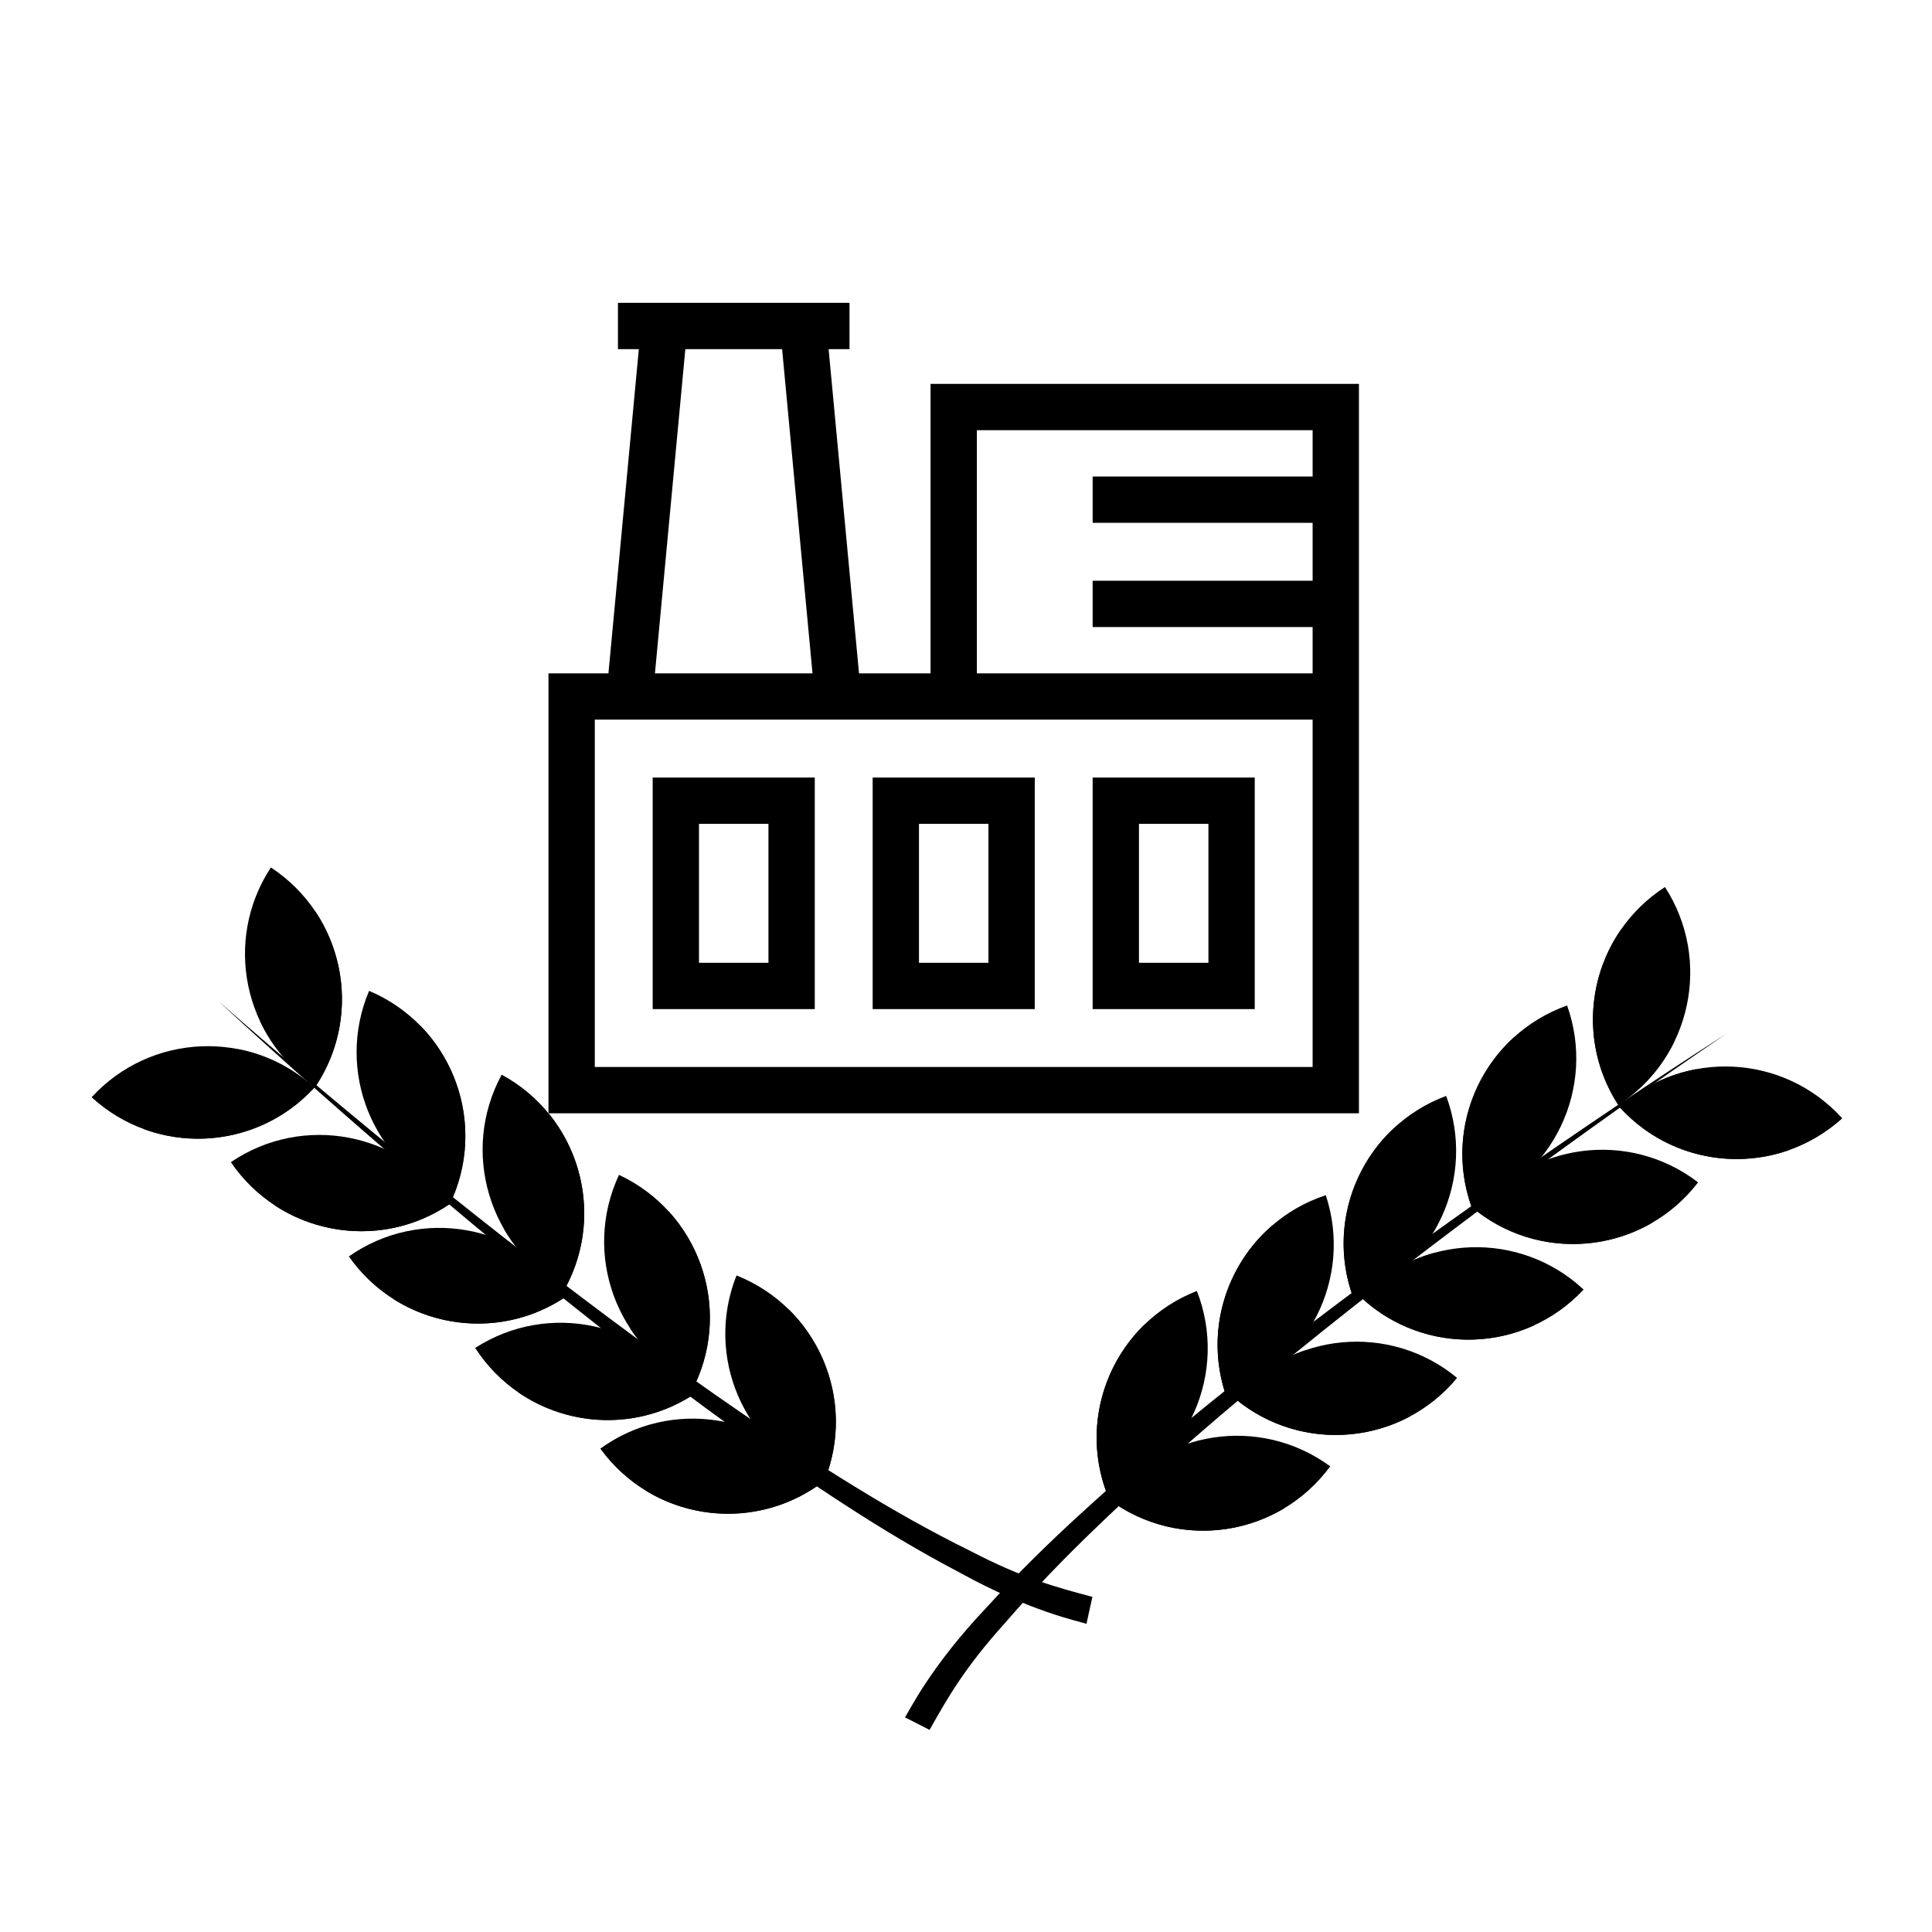
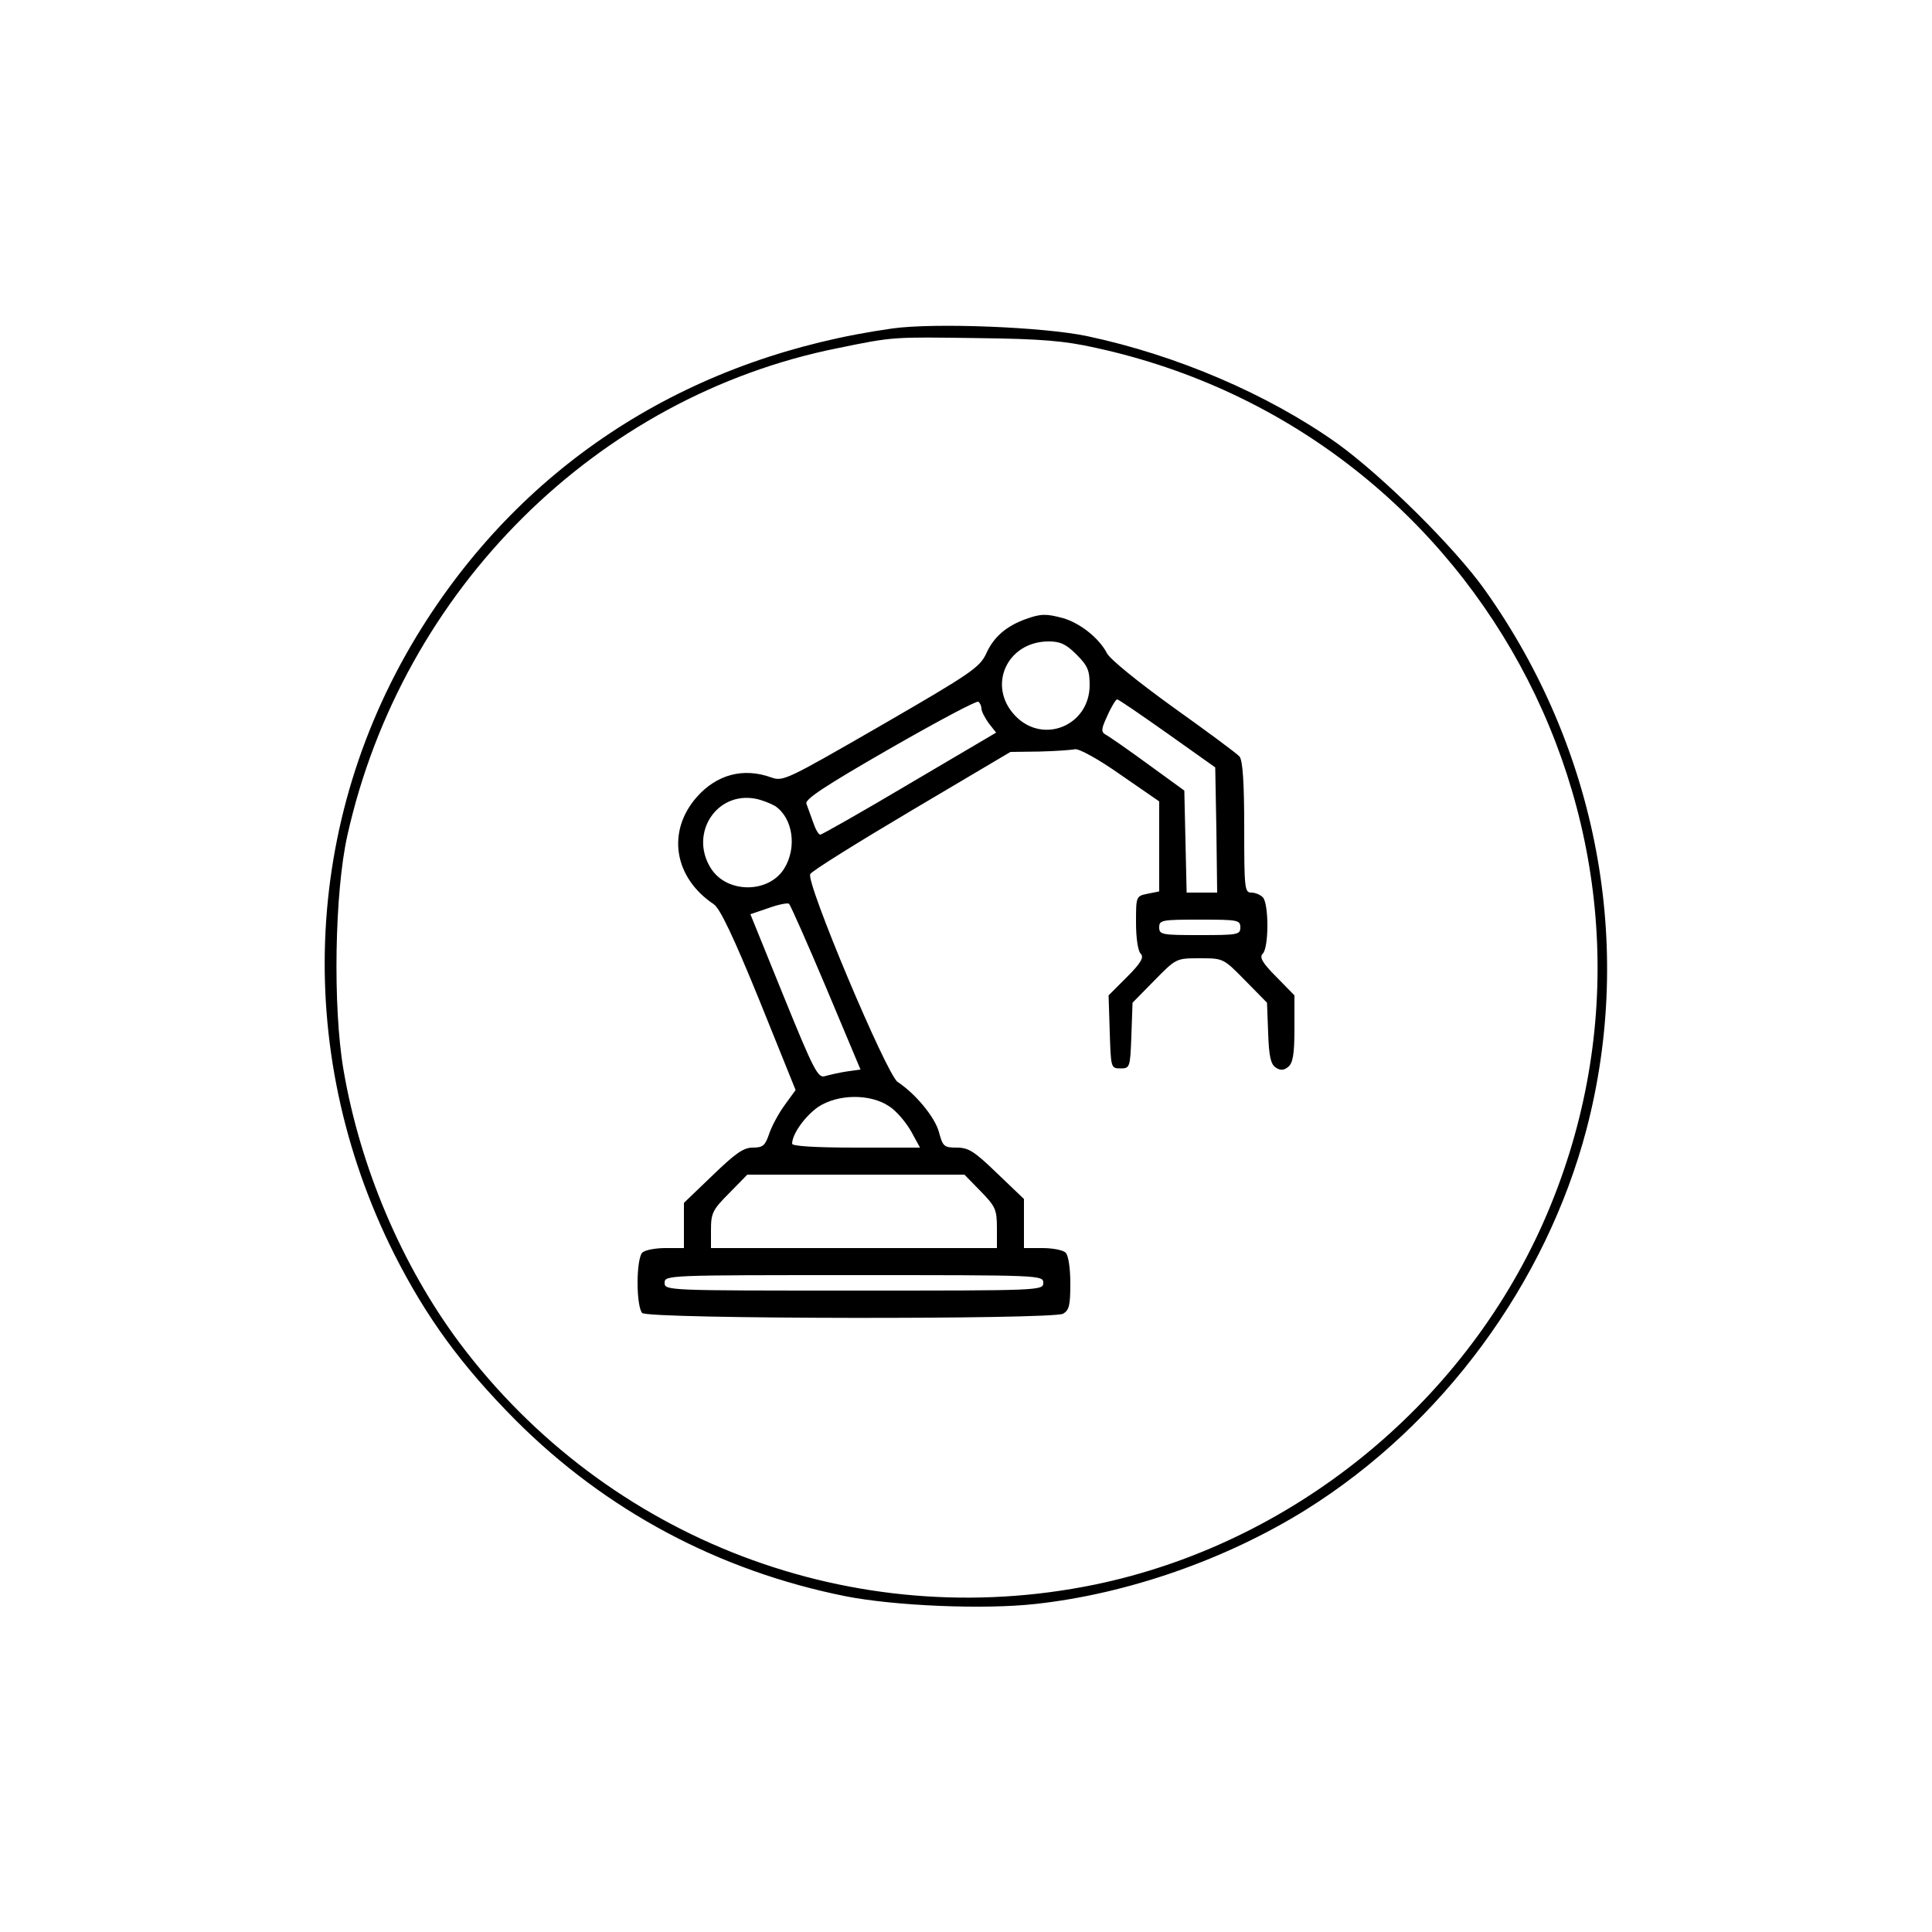
- <svg xmlns="http://www.w3.org/2000/svg" enable-background="new 0 0 80 80" viewBox="0 0 80 80" version="1.1" id="svg186">
-   <defs id="defs190" />
-   <g id="g1019" transform="translate(-2.226311,-3.238271)">
-     <g id="g194" transform="matrix(0.4794226,0,0,0.4794226,22.54045,13.38124)">
-       <path d="m 38,37 h -6.179 l -2.625,-28 H 31 V 5 H 11 v 4 h 1.804 l -2.625,28 H 5 V 75 H 75 V 39 37 12 H 38 Z M 16.821,9 h 8.358 l 2.625,28 H 14.196 Z M 71,71 H 9 V 41 h 62 z m 0,-55 v 4 H 52 v 4 h 19 v 5 H 52 v 4 h 19 v 4 H 42 V 16 Z" id="path182" />
-       <path d="M 28,46 H 14 V 66 H 28 Z M 24,62 H 18 V 50 h 6 z M 47,46 H 33 V 66 H 47 Z M 43,62 H 37 V 50 h 6 z M 66,46 H 52 V 66 H 66 Z M 62,62 H 56 V 50 h 6 z" id="path184" />
-     </g>
-     <g id="g843" transform="rotate(30.531,-45.21821,258.0679)">
-       <path fill="#ffca67" d="m -52.747,19.885 7e-4,0.001 c 3.439,1.074 7.098,-0.844 8.172,-4.282 l -7e-4,-0.001 c -3.439,-1.074 -7.098,0.844 -8.172,4.282 z" id="path588" style="fill:#000000" />
-       <path fill="#f5b948" d="m -50.792,16.9 c -0.889,0.767 -1.579,1.783 -1.955,2.985 l 7e-4,0.001 c 2.607,0.814 5.339,-0.091 6.976,-2.073 -1.649,1.428 -3.98,1.995 -6.216,1.297 l -7e-4,-0.001 c 0.26,-0.832 0.671,-1.576 1.195,-2.208 z" id="path590" style="fill:#000000" />
-       <path fill="#ffca67" d="m -52.846,19.835 -0.001,5e-4 c -3.222,-1.611 -4.529,-5.531 -2.917,-8.753 l 0.001,-5e-4 c 3.222,1.611 4.529,5.531 2.917,8.753 z" id="path592" style="fill:#000000" />
-       <path fill="#f5b948" d="m -52.184,16.329 c 0.108,1.169 -0.099,2.38 -0.662,3.506 l -0.001,5e-4 c -2.442,-1.221 -3.783,-3.768 -3.588,-6.332 0.198,2.173 1.483,4.198 3.579,5.246 l 0.001,-5e-4 c 0.39,-0.78 0.61,-1.601 0.671,-2.42 z" id="path594" style="fill:#000000" />
-       <path fill="#ffca67" d="m -55.638,26.602 9e-4,0.001 c 3.576,0.438 6.831,-2.108 7.268,-5.684 l -9e-4,-0.001 c -3.576,-0.438 -6.831,2.107 -7.268,5.684 z" id="path596" style="fill:#000000" />
-       <path fill="#f5b948" d="m -54.252,23.314 c -0.736,0.914 -1.232,2.038 -1.385,3.288 l 9e-4,0.001 c 2.711,0.332 5.235,-1.05 6.489,-3.295 -1.365,1.702 -3.556,2.679 -5.882,2.394 l -9e-4,-0.001 c 0.106,-0.865 0.376,-1.671 0.778,-2.388 z" id="path598" style="fill:#000000" />
-       <path fill="#ffca67" d="m -55.936,26.555 -0.001,10e-5 c -2.765,-2.309 -3.135,-6.424 -0.826,-9.19 l 0.001,-10e-5 c 2.765,2.309 3.135,6.424 0.826,9.19 z" id="path600" style="fill:#000000" />
-       <path fill="#f5b948" d="m -54.485,23.295 c -0.164,1.162 -0.644,2.293 -1.451,3.26 l -0.001,10e-5 c -2.096,-1.75 -2.815,-4.537 -2.035,-6.987 -0.307,2.16 0.478,4.426 2.277,5.928 l 0.001,-10e-5 c 0.559,-0.669 0.962,-1.418 1.209,-2.201 z" id="path602" style="fill:#000000" />
-       <path fill="#ffca67" d="m -57.979,32.109 8e-4,0.001 c 3.518,0.779 7.002,-1.442 7.781,-4.959 l -8e-4,-0.001 c -3.518,-0.779 -7.002,1.442 -7.781,4.959 z" id="path604" style="fill:#000000" />
-       <path fill="#f5b948" d="m -56.284,28.969 c -0.821,0.84 -1.423,1.91 -1.695,3.14 l 8e-4,0.001 c 2.666,0.591 5.312,-0.542 6.776,-2.656 -1.522,1.563 -3.797,2.325 -6.085,1.818 l -8e-4,-0.001 c 0.189,-0.851 0.535,-1.627 1.004,-2.302 z" id="path606" style="fill:#000000" />
-       <path fill="#ffca67" d="m -58.21,32.311 -0.001,1e-4 c -2.8,-2.268 -3.231,-6.377 -0.963,-9.176 l 0.001,-1e-4 c 2.799,2.268 3.231,6.377 0.963,9.176 z" id="path608" style="fill:#000000" />
-       <path fill="#f5b948" d="m -56.808,29.03 c -0.146,1.165 -0.609,2.303 -1.402,3.281 l -0.001,10e-5 c -2.122,-1.719 -2.882,-4.495 -2.139,-6.956 -0.275,2.164 0.544,4.419 2.365,5.894 l 0.001,-2e-4 c 0.549,-0.677 0.94,-1.432 1.176,-2.219 z" id="path610" style="fill:#000000" />
-       <path fill="#ffca67" d="m -60.326,38.372 8e-4,0.001 c 3.557,0.57 6.904,-1.853 7.474,-5.41 l -8e-4,-0.001 c -3.557,-0.57 -6.904,1.853 -7.474,5.41 z" id="path612" style="fill:#000000" />
-       <path fill="#f5b948" d="m -58.82,35.137 c -0.769,0.886 -1.307,1.991 -1.506,3.235 l 8e-4,0.001 c 2.696,0.432 5.271,-0.855 6.607,-3.052 -1.427,1.65 -3.653,2.545 -5.966,2.175 l -8e-4,-0.001 c 0.138,-0.861 0.438,-1.656 0.866,-2.357 z" id="path614" style="fill:#000000" />
-       <path fill="#ffca67" d="m -60.767,38.413 -0.001,1e-4 c -2.71,-2.373 -2.984,-6.496 -0.611,-9.206 l 0.001,-10e-5 c 2.71,2.373 2.984,6.496 0.611,9.206 z" id="path616" style="fill:#000000" />
-       <path fill="#f5b948" d="m -59.24,35.188 c -0.191,1.158 -0.697,2.277 -1.527,3.225 l -0.001,1e-4 c -2.054,-1.799 -2.708,-4.602 -1.871,-7.033 -0.358,2.152 0.374,4.436 2.137,5.98 l 0.001,-1e-4 c 0.574,-0.656 0.995,-1.395 1.26,-2.172 z" id="path618" style="fill:#000000" />
-       <path fill="#ffca67" d="m -62.662,44.623 9e-4,0.001 c 3.585,0.361 6.784,-2.253 7.144,-5.838 l -9e-4,-0.001 c -3.585,-0.361 -6.784,2.253 -7.144,5.838 z" id="path620" style="fill:#000000" />
-       <path fill="#f5b948" d="m -61.348,41.306 c -0.716,0.93 -1.188,2.064 -1.315,3.317 l 9e-4,0.001 c 2.717,0.274 5.212,-1.162 6.417,-3.433 -1.328,1.73 -3.497,2.755 -5.829,2.52 l -9e-4,-0.001 c 0.087,-0.868 0.34,-1.679 0.727,-2.404 z" id="path622" style="fill:#000000" />
-       <path fill="#ffca67" d="m -62.855,44.495 -0.001,2e-4 c -2.835,-2.223 -3.33,-6.325 -1.107,-9.16 l 0.001,-2e-4 c 2.835,2.223 3.33,6.325 1.107,9.16 z" id="path624" style="fill:#000000" />
-       <path fill="#f5b948" d="m -61.505,41.192 c -0.128,1.167 -0.573,2.312 -1.35,3.303 l -0.001,2e-4 c -2.149,-1.685 -2.953,-4.449 -2.248,-6.922 -0.241,2.168 0.613,4.41 2.457,5.856 l 0.001,-2e-4 c 0.538,-0.686 0.918,-1.446 1.141,-2.237 z" id="path626" style="fill:#000000" />
-       <path fill="#696967" d="m -64.263,56.613 c -0.029,-1.518 -0.056,-2.95 0.437,-5.371 0.324,-1.795 0.754,-3.58 1.249,-5.348 0.985,-3.54 2.18,-7.029 3.46,-10.485 1.285,-3.455 2.665,-6.878 4.106,-10.275 1.444,-3.396 2.944,-6.769 4.521,-10.107 -1.663,3.296 -3.25,6.632 -4.783,9.992 -1.529,3.362 -3,6.753 -4.377,10.184 -1.373,3.433 -2.663,6.904 -3.749,10.452 -0.546,1.773 -1.028,3.57 -1.408,5.399 -0.754,3.278 -0.578,5.309 -0.596,5.629 z" id="path628" style="fill:#000000" />
-     </g>
-     <g id="g843-3" transform="rotate(-74.04464,0.05063839,-11.08396)">
-       <path fill="#ffca67" d="m -52.747,19.885 7e-4,0.001 c 3.439,1.074 7.098,-0.844 8.172,-4.282 l -7e-4,-0.001 c -3.439,-1.074 -7.098,0.844 -8.172,4.282 z" id="path588-6" style="fill:#000000" />
-       <path fill="#f5b948" d="m -50.792,16.9 c -0.889,0.767 -1.579,1.783 -1.955,2.985 l 7e-4,0.001 c 2.607,0.814 5.339,-0.091 6.976,-2.073 -1.649,1.428 -3.98,1.995 -6.216,1.297 l -7e-4,-0.001 c 0.26,-0.832 0.671,-1.576 1.195,-2.208 z" id="path590-5" style="fill:#000000" />
-       <path fill="#ffca67" d="m -52.846,19.835 -0.001,5e-4 c -3.222,-1.611 -4.529,-5.531 -2.917,-8.753 l 0.001,-5e-4 c 3.222,1.611 4.529,5.531 2.917,8.753 z" id="path592-5" style="fill:#000000" />
-       <path fill="#f5b948" d="m -52.184,16.329 c 0.108,1.169 -0.099,2.38 -0.662,3.506 l -0.001,5e-4 c -2.442,-1.221 -3.783,-3.768 -3.588,-6.332 0.198,2.173 1.483,4.198 3.579,5.246 l 0.001,-5e-4 c 0.39,-0.78 0.61,-1.601 0.671,-2.42 z" id="path594-3" style="fill:#000000" />
-       <path fill="#ffca67" d="m -55.638,26.602 9e-4,0.001 c 3.576,0.438 6.831,-2.108 7.268,-5.684 l -9e-4,-0.001 c -3.576,-0.438 -6.831,2.107 -7.268,5.684 z" id="path596-2" style="fill:#000000" />
-       <path fill="#f5b948" d="m -54.252,23.314 c -0.736,0.914 -1.232,2.038 -1.385,3.288 l 9e-4,0.001 c 2.711,0.332 5.235,-1.05 6.489,-3.295 -1.365,1.702 -3.556,2.679 -5.882,2.394 l -9e-4,-0.001 c 0.106,-0.865 0.376,-1.671 0.778,-2.388 z" id="path598-8" style="fill:#000000" />
-       <path fill="#ffca67" d="m -55.936,26.555 -0.001,10e-5 c -2.765,-2.309 -3.135,-6.424 -0.826,-9.19 l 0.001,-10e-5 c 2.765,2.309 3.135,6.424 0.826,9.19 z" id="path600-7" style="fill:#000000" />
-       <path fill="#f5b948" d="m -54.485,23.295 c -0.164,1.162 -0.644,2.293 -1.451,3.26 l -0.001,10e-5 c -2.096,-1.75 -2.815,-4.537 -2.035,-6.987 -0.307,2.16 0.478,4.426 2.277,5.928 l 0.001,-10e-5 c 0.559,-0.669 0.962,-1.418 1.209,-2.201 z" id="path602-5" style="fill:#000000" />
-       <path fill="#ffca67" d="m -57.979,32.109 8e-4,0.001 c 3.518,0.779 7.002,-1.442 7.781,-4.959 l -8e-4,-0.001 c -3.518,-0.779 -7.002,1.442 -7.781,4.959 z" id="path604-4" style="fill:#000000" />
-       <path fill="#f5b948" d="m -56.284,28.969 c -0.821,0.84 -1.423,1.91 -1.695,3.14 l 8e-4,0.001 c 2.666,0.591 5.312,-0.542 6.776,-2.656 -1.522,1.563 -3.797,2.325 -6.085,1.818 l -8e-4,-0.001 c 0.189,-0.851 0.535,-1.627 1.004,-2.302 z" id="path606-7" style="fill:#000000" />
-       <path fill="#ffca67" d="m -58.21,32.311 -0.001,1e-4 c -2.8,-2.268 -3.231,-6.377 -0.963,-9.176 l 0.001,-1e-4 c 2.799,2.268 3.231,6.377 0.963,9.176 z" id="path608-1" style="fill:#000000" />
-       <path fill="#f5b948" d="m -56.808,29.03 c -0.146,1.165 -0.609,2.303 -1.402,3.281 l -0.001,10e-5 c -2.122,-1.719 -2.882,-4.495 -2.139,-6.956 -0.275,2.164 0.544,4.419 2.365,5.894 l 0.001,-2e-4 c 0.549,-0.677 0.94,-1.432 1.176,-2.219 z" id="path610-2" style="fill:#000000" />
-       <path fill="#ffca67" d="m -60.326,38.372 8e-4,0.001 c 3.557,0.57 6.904,-1.853 7.474,-5.41 l -8e-4,-0.001 c -3.557,-0.57 -6.904,1.853 -7.474,5.41 z" id="path612-9" style="fill:#000000" />
-       <path fill="#f5b948" d="m -58.82,35.137 c -0.769,0.886 -1.307,1.991 -1.506,3.235 l 8e-4,0.001 c 2.696,0.432 5.271,-0.855 6.607,-3.052 -1.427,1.65 -3.653,2.545 -5.966,2.175 l -8e-4,-0.001 c 0.138,-0.861 0.438,-1.656 0.866,-2.357 z" id="path614-1" style="fill:#000000" />
-       <path fill="#ffca67" d="m -60.767,38.413 -0.001,1e-4 c -2.71,-2.373 -2.984,-6.496 -0.611,-9.206 l 0.001,-10e-5 c 2.71,2.373 2.984,6.496 0.611,9.206 z" id="path616-3" style="fill:#000000" />
-       <path fill="#f5b948" d="m -59.24,35.188 c -0.191,1.158 -0.697,2.277 -1.527,3.225 l -0.001,1e-4 c -2.054,-1.799 -2.708,-4.602 -1.871,-7.033 -0.358,2.152 0.374,4.436 2.137,5.98 l 0.001,-1e-4 c 0.574,-0.656 0.995,-1.395 1.26,-2.172 z" id="path618-1" style="fill:#000000" />
-       <path fill="#ffca67" d="m -62.662,44.623 9e-4,0.001 c 3.585,0.361 6.784,-2.253 7.144,-5.838 l -9e-4,-0.001 c -3.585,-0.361 -6.784,2.253 -7.144,5.838 z" id="path620-6" style="fill:#000000" />
-       <path fill="#f5b948" d="m -61.348,41.306 c -0.716,0.93 -1.188,2.064 -1.315,3.317 l 9e-4,0.001 c 2.717,0.274 5.212,-1.162 6.417,-3.433 -1.328,1.73 -3.497,2.755 -5.829,2.52 l -9e-4,-0.001 c 0.087,-0.868 0.34,-1.679 0.727,-2.404 z" id="path622-7" style="fill:#000000" />
-       <path fill="#ffca67" d="m -62.855,44.495 -0.001,2e-4 c -2.835,-2.223 -3.33,-6.325 -1.107,-9.16 l 0.001,-2e-4 c 2.835,2.223 3.33,6.325 1.107,9.16 z" id="path624-5" style="fill:#000000" />
-       <path fill="#f5b948" d="m -61.505,41.192 c -0.128,1.167 -0.573,2.312 -1.35,3.303 l -0.001,2e-4 c -2.149,-1.685 -2.953,-4.449 -2.248,-6.922 -0.241,2.168 0.613,4.41 2.457,5.856 l 0.001,-2e-4 c 0.538,-0.686 0.918,-1.446 1.141,-2.237 z" id="path626-1" style="fill:#000000" />
-       <path fill="#696967" d="m -64.263,56.613 c -0.029,-1.518 -0.056,-2.95 0.437,-5.371 0.324,-1.795 0.754,-3.58 1.249,-5.348 0.985,-3.54 2.18,-7.029 3.46,-10.485 1.285,-3.455 2.665,-6.878 4.106,-10.275 1.444,-3.396 2.944,-6.769 4.521,-10.107 -1.663,3.296 -3.25,6.632 -4.783,9.992 -1.529,3.362 -3,6.753 -4.377,10.184 -1.373,3.433 -2.663,6.904 -3.749,10.452 -0.546,1.773 -1.028,3.57 -1.408,5.399 -0.754,3.278 -0.578,5.309 -0.596,5.629 z" id="path628-0" style="fill:#000000" />
-     </g>
+ <svg xmlns="http://www.w3.org/2000/svg" version="1.0" width="500pt" height="500pt" viewBox="0 0 500 500" preserveAspectRatio="xMidYMid meet">
+   <g transform="translate(0,500) scale(0.1,-0.1)" fill="#000000" stroke="none">
+     <path d="M2310 4150 c-513 -72 -933 -334 -1204 -752 -321 -494 -353 -1110 -86 -1643 83 -164 173 -288 315 -431 233 -233 524 -389 853 -455 127 -25 358 -35 492 -20 238 26 493 115 700 244 352 220 621 585 726 985 124 475 29 984 -263 1395 -78 110 -266 296 -383 380 -179 127 -415 228 -646 277 -113 24 -396 35 -504 20z m525 -50 c1018 -221 1579 -1316 1159 -2264 -211 -475 -653 -832 -1161 -937 -623 -128 -1261 115 -1644 626 -149 200 -257 454 -300 706 -28 163 -23 460 10 607 142 636 645 1136 1269 1261 146 30 142 29 362 26 165 -2 225 -7 305 -25z" />
+     <path d="M2655 3398 c-50 -18 -83 -46 -102 -88 -17 -37 -37 -51 -272 -187 -245 -141 -254 -146 -285 -135 -72 26 -141 8 -193 -51 -78 -89 -59 -208 44 -277 16 -10 52 -86 118 -248 l94 -233 -29 -40 c-16 -22 -34 -56 -40 -75 -10 -29 -16 -34 -42 -34 -24 0 -45 -15 -104 -72 l-74 -71 0 -59 0 -58 -48 0 c-26 0 -53 -5 -60 -12 -7 -7 -12 -40 -12 -78 0 -38 5 -71 12 -78 16 -16 1059 -17 1089 -2 16 9 19 22 19 78 0 40 -5 73 -12 80 -7 7 -34 12 -60 12 l-48 0 0 63 0 64 -69 66 c-59 57 -74 67 -105 67 -33 0 -36 3 -46 40 -10 38 -60 99 -107 130 -29 20 -239 519 -226 538 4 8 123 82 263 165 l255 151 75 1 c41 1 83 4 92 6 10 2 60 -25 118 -66 l100 -69 0 -117 0 -116 -30 -6 c-30 -6 -30 -7 -30 -75 0 -40 5 -73 12 -80 9 -9 2 -23 -35 -60 l-48 -48 3 -95 c3 -93 3 -94 28 -94 24 0 25 2 28 85 l3 85 57 58 c56 57 56 57 117 57 61 0 61 0 117 -57 l57 -58 3 -79 c2 -61 7 -81 20 -89 12 -8 21 -7 32 2 12 10 16 33 16 99 l0 86 -47 48 c-37 37 -44 51 -35 60 16 16 16 130 0 146 -7 7 -20 12 -30 12 -17 0 -18 13 -18 168 0 120 -4 173 -12 184 -7 8 -84 65 -171 127 -93 67 -163 124 -172 140 -20 39 -69 78 -113 91 -44 12 -58 12 -97 -2z m131 -92 c29 -29 34 -41 34 -79 0 -105 -121 -155 -193 -79 -73 77 -21 192 87 192 30 0 45 -7 72 -34z m-246 -140 c0 -7 9 -24 19 -38 l19 -24 -224 -132 c-123 -73 -227 -132 -231 -132 -5 0 -13 15 -19 33 -6 17 -14 39 -17 47 -5 11 48 46 215 142 122 70 225 125 230 122 4 -3 8 -11 8 -18z m481 -64 l124 -88 3 -162 2 -162 -39 0 -40 0 -3 132 -3 132 -95 69 c-52 38 -101 72 -109 76 -12 7 -11 15 5 49 10 23 22 42 25 42 4 0 62 -40 130 -88z m-1015 -188 c46 -31 57 -107 24 -161 -40 -66 -150 -66 -191 1 -55 89 15 198 116 179 16 -3 39 -12 51 -19z m132 -470 l89 -212 -36 -5 c-20 -3 -45 -9 -56 -12 -18 -6 -29 15 -107 207 l-86 212 47 16 c25 9 49 14 53 11 4 -4 47 -101 96 -217z m1072 156 c0 -19 -7 -20 -105 -20 -98 0 -105 1 -105 20 0 19 7 20 105 20 98 0 105 -1 105 -20z m-909 -463 c19 -12 44 -42 57 -65 l23 -42 -165 0 c-109 0 -166 4 -166 10 0 25 33 71 67 95 51 34 135 35 184 2z m237 -220 c38 -39 42 -47 42 -95 l0 -52 -370 0 -370 0 0 47 c0 43 4 52 47 95 l47 48 281 0 281 0 42 -43z m162 -237 c0 -20 -7 -20 -490 -20 -483 0 -490 0 -490 20 0 20 7 20 490 20 483 0 490 0 490 -20z" />
  </g>
</svg>
